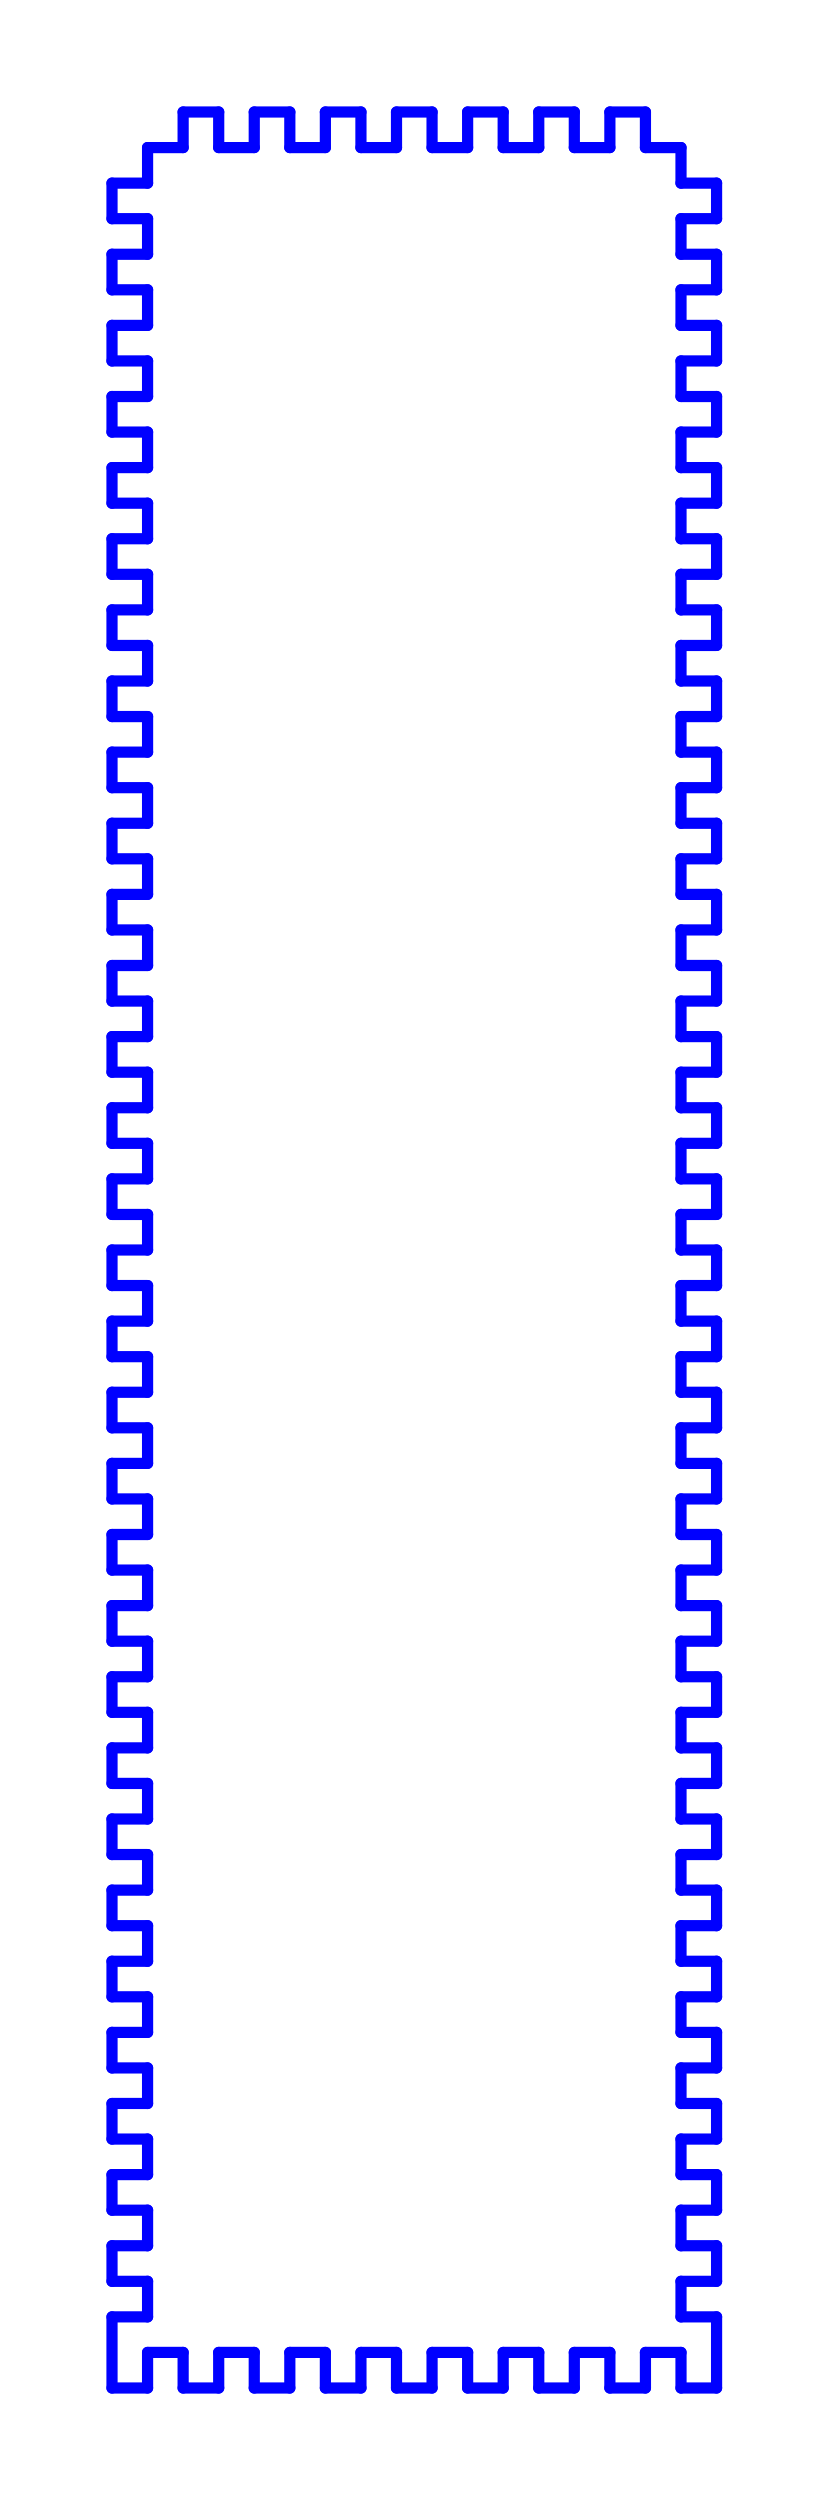
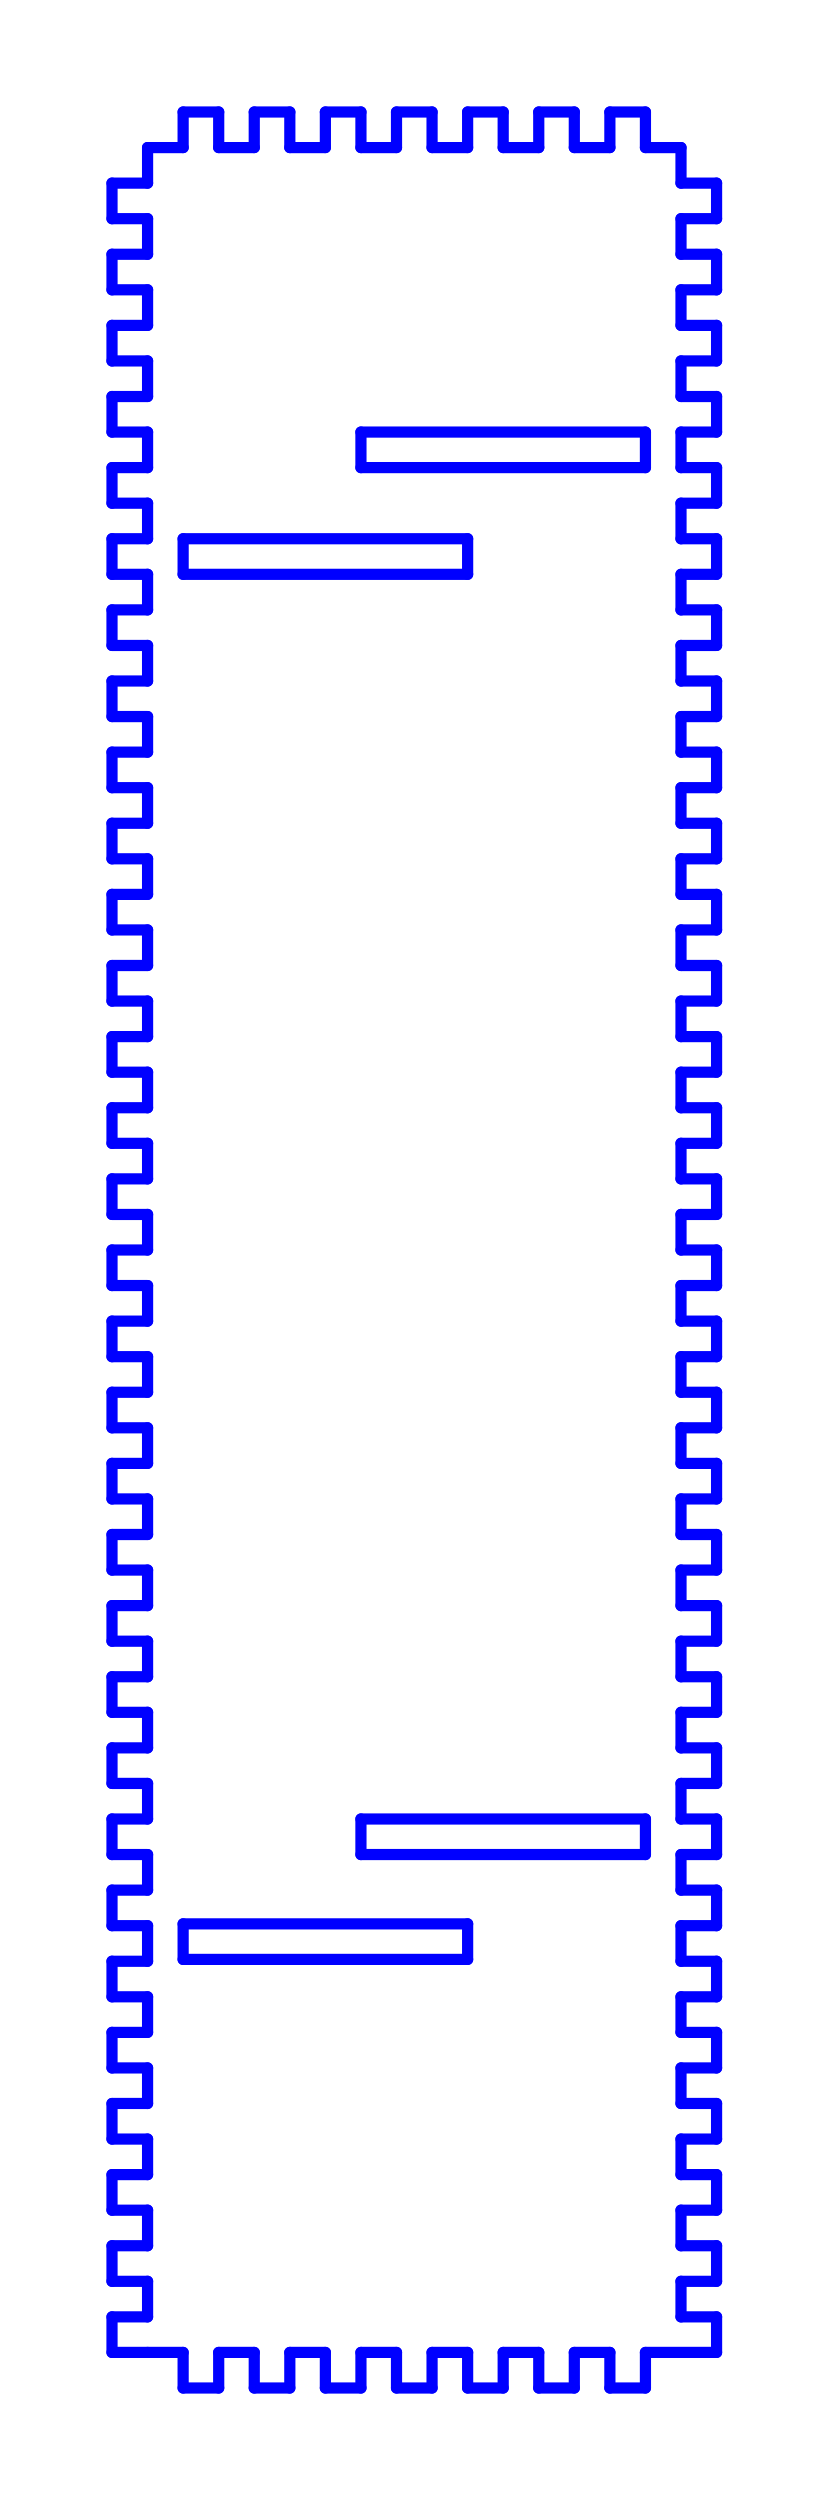
<svg xmlns="http://www.w3.org/2000/svg" width="73.975mm" height="223.2mm" viewBox="0 0 73.975 223.2" version="1.1">
  <g id="face0" fill="none" stroke="rgb(0,0,255)" stroke-width="1" stroke-miterlimit="4" stroke-dasharray="none" stroke-linejoin="round" stroke-linecap="round">
-     <line x1="10" y1="206.85" x2="10" y2="213.2" />
-     <line x1="10" y1="213.2" x2="13.175" y2="213.2" />
-     <line x1="13.175" y1="213.2" x2="13.175" y2="210.025" />
+     <line x1="10" y1="206.85" x2="10" y2="210.025" />
+     <line x1="10" y1="210.025" x2="13.175" y2="210.025" />
    <line x1="13.175" y1="210.025" x2="16.35" y2="210.025" />
    <line x1="16.35" y1="210.025" x2="16.35" y2="213.2" />
    <line x1="16.35" y1="213.2" x2="19.525" y2="213.2" />
    <line x1="19.525" y1="213.2" x2="19.525" y2="210.025" />
    <line x1="19.525" y1="210.025" x2="22.7" y2="210.025" />
    <line x1="22.7" y1="210.025" x2="22.7" y2="213.2" />
    <line x1="22.7" y1="213.2" x2="25.875" y2="213.2" />
    <line x1="25.875" y1="213.2" x2="25.875" y2="210.025" />
    <line x1="25.875" y1="210.025" x2="29.05" y2="210.025" />
    <line x1="29.05" y1="210.025" x2="29.05" y2="213.2" />
    <line x1="29.05" y1="213.2" x2="32.225" y2="213.2" />
    <line x1="32.225" y1="213.2" x2="32.225" y2="210.025" />
    <line x1="32.225" y1="210.025" x2="35.4" y2="210.025" />
    <line x1="35.4" y1="210.025" x2="35.4" y2="213.2" />
    <line x1="35.4" y1="213.2" x2="38.575" y2="213.2" />
    <line x1="38.575" y1="213.2" x2="38.575" y2="210.025" />
    <line x1="38.575" y1="210.025" x2="41.75" y2="210.025" />
    <line x1="41.75" y1="210.025" x2="41.75" y2="213.2" />
    <line x1="41.75" y1="213.2" x2="44.925" y2="213.2" />
    <line x1="44.925" y1="213.2" x2="44.925" y2="210.025" />
    <line x1="44.925" y1="210.025" x2="48.1" y2="210.025" />
    <line x1="48.1" y1="210.025" x2="48.1" y2="213.2" />
    <line x1="48.1" y1="213.2" x2="51.275" y2="213.2" />
    <line x1="51.275" y1="213.2" x2="51.275" y2="210.025" />
    <line x1="51.275" y1="210.025" x2="54.45" y2="210.025" />
    <line x1="54.45" y1="210.025" x2="54.45" y2="213.2" />
    <line x1="54.45" y1="213.2" x2="57.625" y2="213.2" />
    <line x1="57.625" y1="213.2" x2="57.625" y2="210.025" />
-     <line x1="57.625" y1="210.025" x2="60.8" y2="210.025" />
-     <line x1="60.8" y1="210.025" x2="60.8" y2="213.2" />
-     <line x1="60.8" y1="213.2" x2="63.975" y2="213.2" />
-     <line x1="63.975" y1="213.2" x2="63.975" y2="206.85" />
+     <line x1="57.625" y1="210.025" x2="63.975" y2="210.025" />
+     <line x1="63.975" y1="210.025" x2="63.975" y2="206.85" />
    <line x1="63.975" y1="206.85" x2="60.8" y2="206.85" />
    <line x1="60.8" y1="206.85" x2="60.8" y2="203.675" />
    <line x1="60.8" y1="203.675" x2="63.975" y2="203.675" />
    <line x1="63.975" y1="203.675" x2="63.975" y2="200.5" />
    <line x1="63.975" y1="200.5" x2="60.8" y2="200.5" />
    <line x1="60.8" y1="200.5" x2="60.8" y2="197.325" />
    <line x1="60.8" y1="197.325" x2="63.975" y2="197.325" />
    <line x1="63.975" y1="197.325" x2="63.975" y2="194.15" />
    <line x1="63.975" y1="194.15" x2="60.8" y2="194.15" />
    <line x1="60.8" y1="194.15" x2="60.8" y2="190.975" />
    <line x1="60.8" y1="190.975" x2="63.975" y2="190.975" />
    <line x1="63.975" y1="190.975" x2="63.975" y2="187.8" />
    <line x1="63.975" y1="187.8" x2="60.8" y2="187.8" />
    <line x1="60.8" y1="187.8" x2="60.8" y2="184.625" />
    <line x1="60.8" y1="184.625" x2="63.975" y2="184.625" />
    <line x1="63.975" y1="184.625" x2="63.975" y2="181.45" />
    <line x1="63.975" y1="181.45" x2="60.8" y2="181.45" />
    <line x1="60.8" y1="181.45" x2="60.8" y2="178.275" />
    <line x1="60.8" y1="178.275" x2="63.975" y2="178.275" />
    <line x1="63.975" y1="178.275" x2="63.975" y2="175.1" />
    <line x1="63.975" y1="175.1" x2="60.8" y2="175.1" />
    <line x1="60.8" y1="175.1" x2="60.8" y2="171.925" />
    <line x1="60.8" y1="171.925" x2="63.975" y2="171.925" />
    <line x1="63.975" y1="171.925" x2="63.975" y2="168.75" />
    <line x1="63.975" y1="168.75" x2="60.8" y2="168.75" />
    <line x1="60.8" y1="168.75" x2="60.8" y2="165.575" />
    <line x1="60.8" y1="165.575" x2="63.975" y2="165.575" />
    <line x1="63.975" y1="165.575" x2="63.975" y2="162.4" />
    <line x1="63.975" y1="162.4" x2="60.8" y2="162.4" />
    <line x1="60.8" y1="162.4" x2="60.8" y2="159.225" />
    <line x1="60.8" y1="159.225" x2="63.975" y2="159.225" />
    <line x1="63.975" y1="159.225" x2="63.975" y2="156.05" />
    <line x1="63.975" y1="156.05" x2="60.8" y2="156.05" />
    <line x1="60.8" y1="156.05" x2="60.8" y2="152.875" />
    <line x1="60.8" y1="152.875" x2="63.975" y2="152.875" />
    <line x1="63.975" y1="152.875" x2="63.975" y2="149.7" />
    <line x1="63.975" y1="149.7" x2="60.8" y2="149.7" />
    <line x1="60.8" y1="149.7" x2="60.8" y2="146.525" />
    <line x1="60.8" y1="146.525" x2="63.975" y2="146.525" />
    <line x1="63.975" y1="146.525" x2="63.975" y2="143.35" />
    <line x1="63.975" y1="143.35" x2="60.8" y2="143.35" />
    <line x1="60.8" y1="143.35" x2="60.8" y2="140.175" />
    <line x1="60.8" y1="140.175" x2="63.975" y2="140.175" />
    <line x1="63.975" y1="140.175" x2="63.975" y2="137.0" />
    <line x1="63.975" y1="137.0" x2="60.8" y2="137.0" />
    <line x1="60.8" y1="137.0" x2="60.8" y2="133.825" />
    <line x1="60.8" y1="133.825" x2="63.975" y2="133.825" />
    <line x1="63.975" y1="133.825" x2="63.975" y2="130.65" />
    <line x1="63.975" y1="130.65" x2="60.8" y2="130.65" />
    <line x1="60.8" y1="130.65" x2="60.8" y2="127.475" />
    <line x1="60.8" y1="127.475" x2="63.975" y2="127.475" />
    <line x1="63.975" y1="127.475" x2="63.975" y2="124.3" />
    <line x1="63.975" y1="124.3" x2="60.8" y2="124.3" />
    <line x1="60.8" y1="124.3" x2="60.8" y2="121.125" />
    <line x1="60.8" y1="121.125" x2="63.975" y2="121.125" />
    <line x1="63.975" y1="121.125" x2="63.975" y2="117.95" />
    <line x1="63.975" y1="117.95" x2="60.8" y2="117.95" />
    <line x1="60.8" y1="117.95" x2="60.8" y2="114.775" />
    <line x1="60.8" y1="114.775" x2="63.975" y2="114.775" />
    <line x1="63.975" y1="114.775" x2="63.975" y2="111.6" />
    <line x1="63.975" y1="111.6" x2="60.8" y2="111.6" />
    <line x1="60.8" y1="111.6" x2="60.8" y2="108.425" />
    <line x1="60.8" y1="108.425" x2="63.975" y2="108.425" />
    <line x1="63.975" y1="108.425" x2="63.975" y2="105.25" />
    <line x1="63.975" y1="105.25" x2="60.8" y2="105.25" />
    <line x1="60.8" y1="105.25" x2="60.8" y2="102.075" />
    <line x1="60.8" y1="102.075" x2="63.975" y2="102.075" />
    <line x1="63.975" y1="102.075" x2="63.975" y2="98.9" />
    <line x1="63.975" y1="98.9" x2="60.8" y2="98.9" />
    <line x1="60.8" y1="98.9" x2="60.8" y2="95.725" />
    <line x1="60.8" y1="95.725" x2="63.975" y2="95.725" />
    <line x1="63.975" y1="95.725" x2="63.975" y2="92.55" />
    <line x1="63.975" y1="92.55" x2="60.8" y2="92.55" />
    <line x1="60.8" y1="92.55" x2="60.8" y2="89.375" />
    <line x1="60.8" y1="89.375" x2="63.975" y2="89.375" />
    <line x1="63.975" y1="89.375" x2="63.975" y2="86.2" />
    <line x1="63.975" y1="86.2" x2="60.8" y2="86.2" />
    <line x1="60.8" y1="86.2" x2="60.8" y2="83.025" />
    <line x1="60.8" y1="83.025" x2="63.975" y2="83.025" />
    <line x1="63.975" y1="83.025" x2="63.975" y2="79.85" />
    <line x1="63.975" y1="79.85" x2="60.8" y2="79.85" />
    <line x1="60.8" y1="79.85" x2="60.8" y2="76.675" />
    <line x1="60.8" y1="76.675" x2="63.975" y2="76.675" />
    <line x1="63.975" y1="76.675" x2="63.975" y2="73.5" />
    <line x1="63.975" y1="73.5" x2="60.8" y2="73.5" />
    <line x1="60.8" y1="73.5" x2="60.8" y2="70.325" />
    <line x1="60.8" y1="70.325" x2="63.975" y2="70.325" />
    <line x1="63.975" y1="70.325" x2="63.975" y2="67.15" />
    <line x1="63.975" y1="67.15" x2="60.8" y2="67.15" />
    <line x1="60.8" y1="67.15" x2="60.8" y2="63.975" />
    <line x1="60.8" y1="63.975" x2="63.975" y2="63.975" />
    <line x1="63.975" y1="63.975" x2="63.975" y2="60.8" />
    <line x1="63.975" y1="60.8" x2="60.8" y2="60.8" />
    <line x1="60.8" y1="60.8" x2="60.8" y2="57.625" />
    <line x1="60.8" y1="57.625" x2="63.975" y2="57.625" />
    <line x1="63.975" y1="57.625" x2="63.975" y2="54.45" />
    <line x1="63.975" y1="54.45" x2="60.8" y2="54.45" />
    <line x1="60.8" y1="54.45" x2="60.8" y2="51.275" />
    <line x1="60.8" y1="51.275" x2="63.975" y2="51.275" />
    <line x1="63.975" y1="51.275" x2="63.975" y2="48.1" />
    <line x1="63.975" y1="48.1" x2="60.8" y2="48.1" />
    <line x1="60.8" y1="48.1" x2="60.8" y2="44.925" />
    <line x1="60.8" y1="44.925" x2="63.975" y2="44.925" />
    <line x1="63.975" y1="44.925" x2="63.975" y2="41.75" />
    <line x1="63.975" y1="41.75" x2="60.8" y2="41.75" />
    <line x1="60.8" y1="41.75" x2="60.8" y2="38.575" />
    <line x1="60.8" y1="38.575" x2="63.975" y2="38.575" />
    <line x1="63.975" y1="38.575" x2="63.975" y2="35.4" />
    <line x1="63.975" y1="35.4" x2="60.8" y2="35.4" />
    <line x1="60.8" y1="35.4" x2="60.8" y2="32.225" />
    <line x1="60.8" y1="32.225" x2="63.975" y2="32.225" />
    <line x1="63.975" y1="32.225" x2="63.975" y2="29.05" />
    <line x1="63.975" y1="29.05" x2="60.8" y2="29.05" />
    <line x1="60.8" y1="29.05" x2="60.8" y2="25.875" />
    <line x1="60.8" y1="25.875" x2="63.975" y2="25.875" />
    <line x1="63.975" y1="25.875" x2="63.975" y2="22.7" />
    <line x1="63.975" y1="22.7" x2="60.8" y2="22.7" />
    <line x1="60.8" y1="22.7" x2="60.8" y2="19.525" />
    <line x1="60.8" y1="19.525" x2="63.975" y2="19.525" />
    <line x1="63.975" y1="19.525" x2="63.975" y2="16.35" />
    <line x1="63.975" y1="16.35" x2="60.8" y2="16.35" />
    <line x1="60.8" y1="16.35" x2="60.8" y2="13.175" />
    <line x1="60.8" y1="13.175" x2="57.625" y2="13.175" />
    <line x1="57.625" y1="13.175" x2="57.625" y2="10.0" />
    <line x1="57.625" y1="10.0" x2="54.45" y2="10" />
    <line x1="54.45" y1="10" x2="54.45" y2="13.175" />
    <line x1="54.45" y1="13.175" x2="51.275" y2="13.175" />
    <line x1="51.275" y1="13.175" x2="51.275" y2="10" />
    <line x1="51.275" y1="10" x2="48.1" y2="10" />
    <line x1="48.1" y1="10" x2="48.1" y2="13.175" />
    <line x1="48.1" y1="13.175" x2="44.925" y2="13.175" />
    <line x1="44.925" y1="13.175" x2="44.925" y2="10" />
    <line x1="44.925" y1="10" x2="41.75" y2="10" />
    <line x1="41.75" y1="10" x2="41.75" y2="13.175" />
    <line x1="41.75" y1="13.175" x2="38.575" y2="13.175" />
    <line x1="38.575" y1="13.175" x2="38.575" y2="10" />
    <line x1="38.575" y1="10" x2="35.4" y2="10" />
    <line x1="35.4" y1="10" x2="35.4" y2="13.175" />
    <line x1="35.4" y1="13.175" x2="32.225" y2="13.175" />
    <line x1="32.225" y1="13.175" x2="32.225" y2="10" />
    <line x1="32.225" y1="10" x2="29.05" y2="10" />
    <line x1="29.05" y1="10" x2="29.05" y2="13.175" />
    <line x1="29.05" y1="13.175" x2="25.875" y2="13.175" />
    <line x1="25.875" y1="13.175" x2="25.875" y2="10" />
    <line x1="25.875" y1="10" x2="22.7" y2="10" />
    <line x1="22.7" y1="10" x2="22.7" y2="13.175" />
    <line x1="22.7" y1="13.175" x2="19.525" y2="13.175" />
    <line x1="19.525" y1="13.175" x2="19.525" y2="10" />
    <line x1="19.525" y1="10" x2="16.35" y2="10" />
    <line x1="16.35" y1="10" x2="16.35" y2="13.175" />
    <line x1="16.35" y1="13.175" x2="13.175" y2="13.175" />
    <line x1="13.175" y1="13.175" x2="13.175" y2="16.35" />
    <line x1="13.175" y1="16.35" x2="10" y2="16.35" />
    <line x1="10" y1="16.35" x2="10" y2="19.525" />
    <line x1="10" y1="19.525" x2="13.175" y2="19.525" />
    <line x1="13.175" y1="19.525" x2="13.175" y2="22.7" />
    <line x1="13.175" y1="22.7" x2="10" y2="22.7" />
    <line x1="10" y1="22.7" x2="10" y2="25.875" />
    <line x1="10" y1="25.875" x2="13.175" y2="25.875" />
    <line x1="13.175" y1="25.875" x2="13.175" y2="29.05" />
    <line x1="13.175" y1="29.05" x2="10" y2="29.05" />
    <line x1="10" y1="29.05" x2="10" y2="32.225" />
    <line x1="10" y1="32.225" x2="13.175" y2="32.225" />
    <line x1="13.175" y1="32.225" x2="13.175" y2="35.4" />
    <line x1="13.175" y1="35.4" x2="10" y2="35.4" />
    <line x1="10" y1="35.4" x2="10" y2="38.575" />
    <line x1="10" y1="38.575" x2="13.175" y2="38.575" />
    <line x1="13.175" y1="38.575" x2="13.175" y2="41.75" />
    <line x1="13.175" y1="41.75" x2="10" y2="41.75" />
    <line x1="10" y1="41.75" x2="10" y2="44.925" />
    <line x1="10" y1="44.925" x2="13.175" y2="44.925" />
    <line x1="13.175" y1="44.925" x2="13.175" y2="48.1" />
    <line x1="13.175" y1="48.1" x2="10.0" y2="48.1" />
    <line x1="10.0" y1="48.1" x2="10" y2="51.275" />
    <line x1="10" y1="51.275" x2="13.175" y2="51.275" />
    <line x1="13.175" y1="51.275" x2="13.175" y2="54.45" />
    <line x1="13.175" y1="54.45" x2="10" y2="54.45" />
    <line x1="10" y1="54.45" x2="10" y2="57.625" />
    <line x1="10" y1="57.625" x2="13.175" y2="57.625" />
    <line x1="13.175" y1="57.625" x2="13.175" y2="60.8" />
    <line x1="13.175" y1="60.8" x2="10" y2="60.8" />
    <line x1="10" y1="60.8" x2="10" y2="63.975" />
    <line x1="10" y1="63.975" x2="13.175" y2="63.975" />
    <line x1="13.175" y1="63.975" x2="13.175" y2="67.15" />
    <line x1="13.175" y1="67.15" x2="10" y2="67.15" />
    <line x1="10" y1="67.15" x2="10" y2="70.325" />
    <line x1="10" y1="70.325" x2="13.175" y2="70.325" />
    <line x1="13.175" y1="70.325" x2="13.175" y2="73.5" />
    <line x1="13.175" y1="73.5" x2="10" y2="73.5" />
    <line x1="10" y1="73.5" x2="10" y2="76.675" />
    <line x1="10" y1="76.675" x2="13.175" y2="76.675" />
    <line x1="13.175" y1="76.675" x2="13.175" y2="79.85" />
    <line x1="13.175" y1="79.85" x2="10" y2="79.85" />
    <line x1="10" y1="79.85" x2="10" y2="83.025" />
    <line x1="10" y1="83.025" x2="13.175" y2="83.025" />
    <line x1="13.175" y1="83.025" x2="13.175" y2="86.2" />
    <line x1="13.175" y1="86.2" x2="10" y2="86.2" />
    <line x1="10" y1="86.2" x2="10" y2="89.375" />
    <line x1="10" y1="89.375" x2="13.175" y2="89.375" />
    <line x1="13.175" y1="89.375" x2="13.175" y2="92.55" />
    <line x1="13.175" y1="92.55" x2="10" y2="92.55" />
    <line x1="10" y1="92.55" x2="10" y2="95.725" />
    <line x1="10" y1="95.725" x2="13.175" y2="95.725" />
    <line x1="13.175" y1="95.725" x2="13.175" y2="98.9" />
    <line x1="13.175" y1="98.9" x2="10" y2="98.9" />
    <line x1="10" y1="98.9" x2="10" y2="102.075" />
    <line x1="10" y1="102.075" x2="13.175" y2="102.075" />
    <line x1="13.175" y1="102.075" x2="13.175" y2="105.25" />
    <line x1="13.175" y1="105.25" x2="10" y2="105.25" />
    <line x1="10" y1="105.25" x2="10" y2="108.425" />
    <line x1="10" y1="108.425" x2="13.175" y2="108.425" />
    <line x1="13.175" y1="108.425" x2="13.175" y2="111.6" />
    <line x1="13.175" y1="111.6" x2="10" y2="111.6" />
    <line x1="10" y1="111.6" x2="10" y2="114.775" />
    <line x1="10" y1="114.775" x2="13.175" y2="114.775" />
    <line x1="13.175" y1="114.775" x2="13.175" y2="117.95" />
    <line x1="13.175" y1="117.95" x2="10" y2="117.95" />
    <line x1="10" y1="117.95" x2="10" y2="121.125" />
    <line x1="10" y1="121.125" x2="13.175" y2="121.125" />
    <line x1="13.175" y1="121.125" x2="13.175" y2="124.3" />
    <line x1="13.175" y1="124.3" x2="10" y2="124.3" />
    <line x1="10" y1="124.3" x2="10" y2="127.475" />
    <line x1="10" y1="127.475" x2="13.175" y2="127.475" />
    <line x1="13.175" y1="127.475" x2="13.175" y2="130.65" />
    <line x1="13.175" y1="130.65" x2="10" y2="130.65" />
    <line x1="10" y1="130.65" x2="10" y2="133.825" />
    <line x1="10" y1="133.825" x2="13.175" y2="133.825" />
    <line x1="13.175" y1="133.825" x2="13.175" y2="137.0" />
    <line x1="13.175" y1="137.0" x2="10" y2="137" />
    <line x1="10" y1="137" x2="10" y2="140.175" />
    <line x1="10" y1="140.175" x2="13.175" y2="140.175" />
    <line x1="13.175" y1="140.175" x2="13.175" y2="143.35" />
    <line x1="13.175" y1="143.35" x2="10" y2="143.35" />
    <line x1="10" y1="143.35" x2="10" y2="146.525" />
    <line x1="10" y1="146.525" x2="13.175" y2="146.525" />
    <line x1="13.175" y1="146.525" x2="13.175" y2="149.7" />
    <line x1="13.175" y1="149.7" x2="10" y2="149.7" />
    <line x1="10" y1="149.7" x2="10" y2="152.875" />
    <line x1="10" y1="152.875" x2="13.175" y2="152.875" />
    <line x1="13.175" y1="152.875" x2="13.175" y2="156.05" />
    <line x1="13.175" y1="156.05" x2="10" y2="156.05" />
    <line x1="10" y1="156.05" x2="10" y2="159.225" />
    <line x1="10" y1="159.225" x2="13.175" y2="159.225" />
    <line x1="13.175" y1="159.225" x2="13.175" y2="162.4" />
    <line x1="13.175" y1="162.4" x2="10" y2="162.4" />
    <line x1="10" y1="162.4" x2="10" y2="165.575" />
    <line x1="10" y1="165.575" x2="13.175" y2="165.575" />
    <line x1="13.175" y1="165.575" x2="13.175" y2="168.75" />
    <line x1="13.175" y1="168.75" x2="10" y2="168.75" />
    <line x1="10" y1="168.75" x2="10" y2="171.925" />
    <line x1="10" y1="171.925" x2="13.175" y2="171.925" />
    <line x1="13.175" y1="171.925" x2="13.175" y2="175.1" />
    <line x1="13.175" y1="175.1" x2="10" y2="175.1" />
    <line x1="10" y1="175.1" x2="10" y2="178.275" />
    <line x1="10" y1="178.275" x2="13.175" y2="178.275" />
    <line x1="13.175" y1="178.275" x2="13.175" y2="181.45" />
    <line x1="13.175" y1="181.45" x2="10" y2="181.45" />
    <line x1="10" y1="181.45" x2="10" y2="184.625" />
    <line x1="10" y1="184.625" x2="13.175" y2="184.625" />
    <line x1="13.175" y1="184.625" x2="13.175" y2="187.8" />
    <line x1="13.175" y1="187.8" x2="10" y2="187.8" />
    <line x1="10" y1="187.8" x2="10" y2="190.975" />
    <line x1="10" y1="190.975" x2="13.175" y2="190.975" />
    <line x1="13.175" y1="190.975" x2="13.175" y2="194.15" />
    <line x1="13.175" y1="194.15" x2="10" y2="194.15" />
    <line x1="10" y1="194.15" x2="10" y2="197.325" />
    <line x1="10" y1="197.325" x2="13.175" y2="197.325" />
    <line x1="13.175" y1="197.325" x2="13.175" y2="200.5" />
    <line x1="13.175" y1="200.5" x2="10" y2="200.5" />
    <line x1="10" y1="200.5" x2="10" y2="203.675" />
    <line x1="10" y1="203.675" x2="13.175" y2="203.675" />
    <line x1="13.175" y1="203.675" x2="13.175" y2="206.85" />
    <line x1="13.175" y1="206.85" x2="10" y2="206.85" />
+     <line x1="16.35" y1="51.275" x2="16.35" y2="48.1" />
+     <line x1="16.35" y1="48.1" x2="41.75" y2="48.1" />
+     <line x1="41.75" y1="48.1" x2="41.75" y2="51.275" />
+     <line x1="41.75" y1="51.275" x2="16.35" y2="51.275" />
+     <line x1="16.35" y1="174.936" x2="16.35" y2="171.761" />
+     <line x1="16.35" y1="171.761" x2="41.75" y2="171.761" />
+     <line x1="41.75" y1="171.761" x2="41.75" y2="174.936" />
+     <line x1="41.75" y1="174.936" x2="16.35" y2="174.936" />
+     <line x1="32.225" y1="38.575" x2="57.625" y2="38.575" />
+     <line x1="57.625" y1="38.575" x2="57.625" y2="41.75" />
+     <line x1="57.625" y1="41.75" x2="32.225" y2="41.75" />
+     <line x1="32.225" y1="41.75" x2="32.225" y2="38.575" />
+     <line x1="57.625" y1="165.575" x2="32.225" y2="165.575" />
+     <line x1="32.225" y1="165.575" x2="32.225" y2="162.4" />
+     <line x1="32.225" y1="162.4" x2="57.625" y2="162.4" />
+     <line x1="57.625" y1="162.4" x2="57.625" y2="165.575" />
  </g>
</svg>
